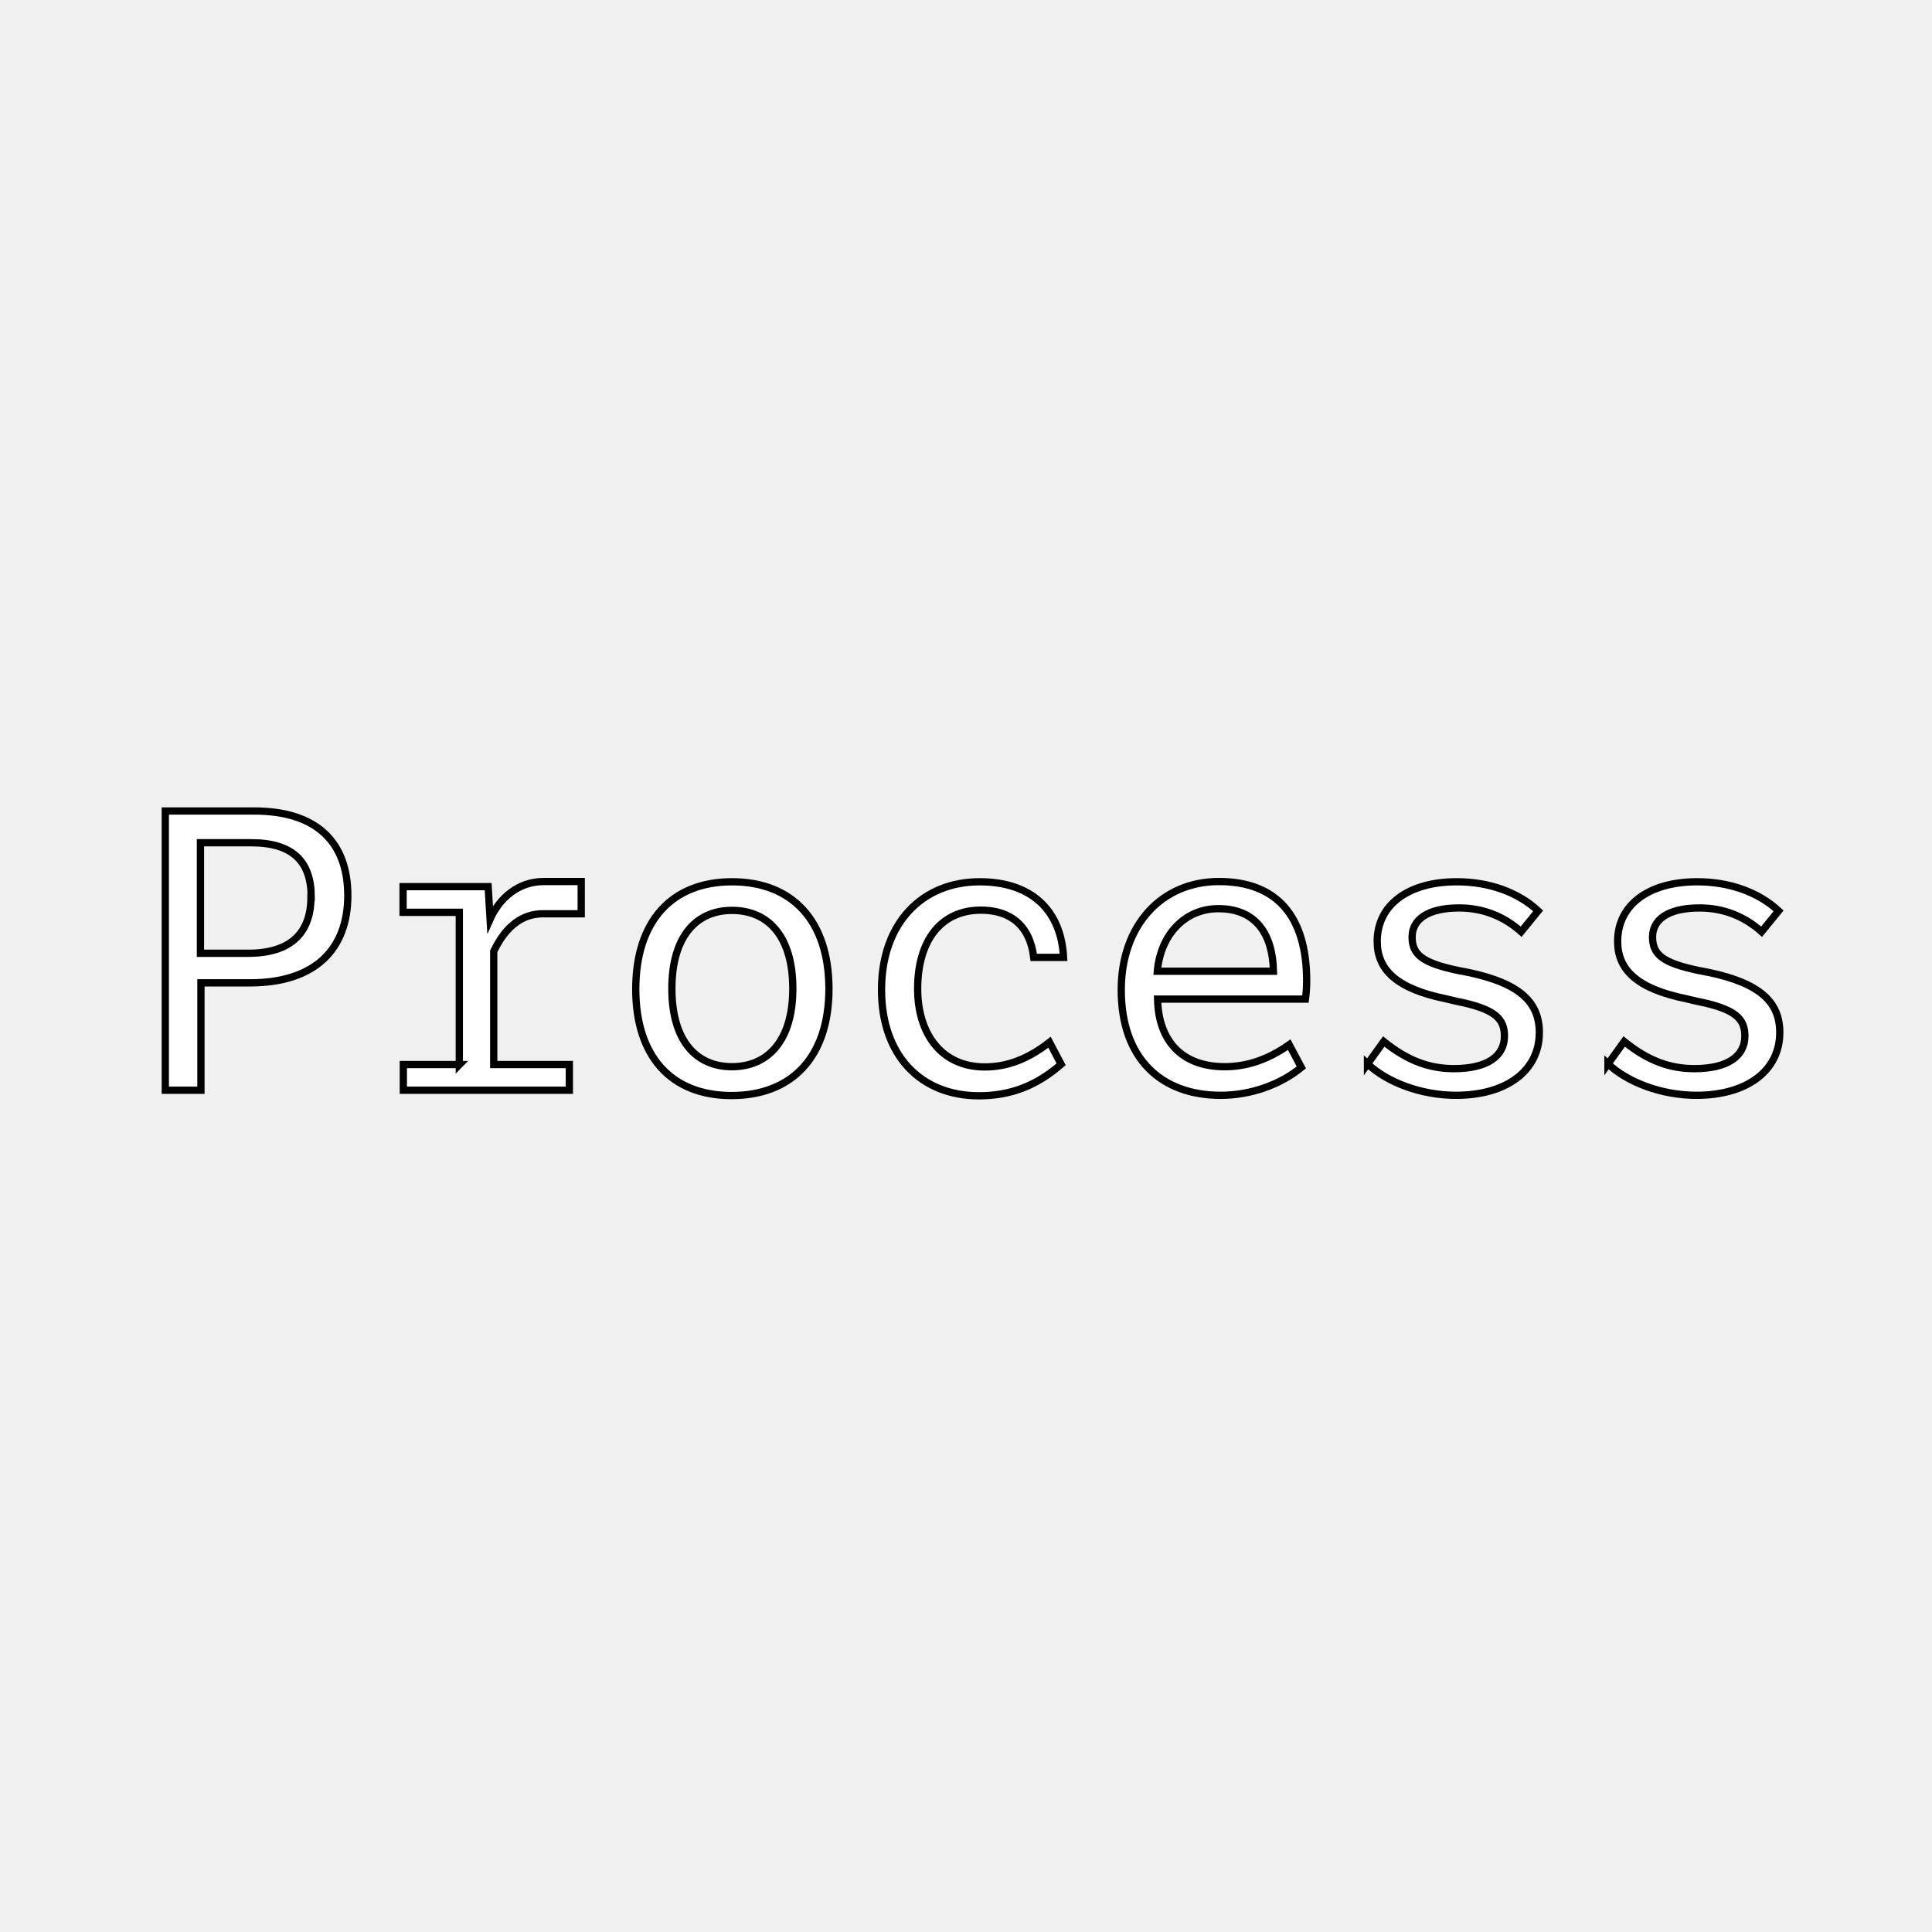
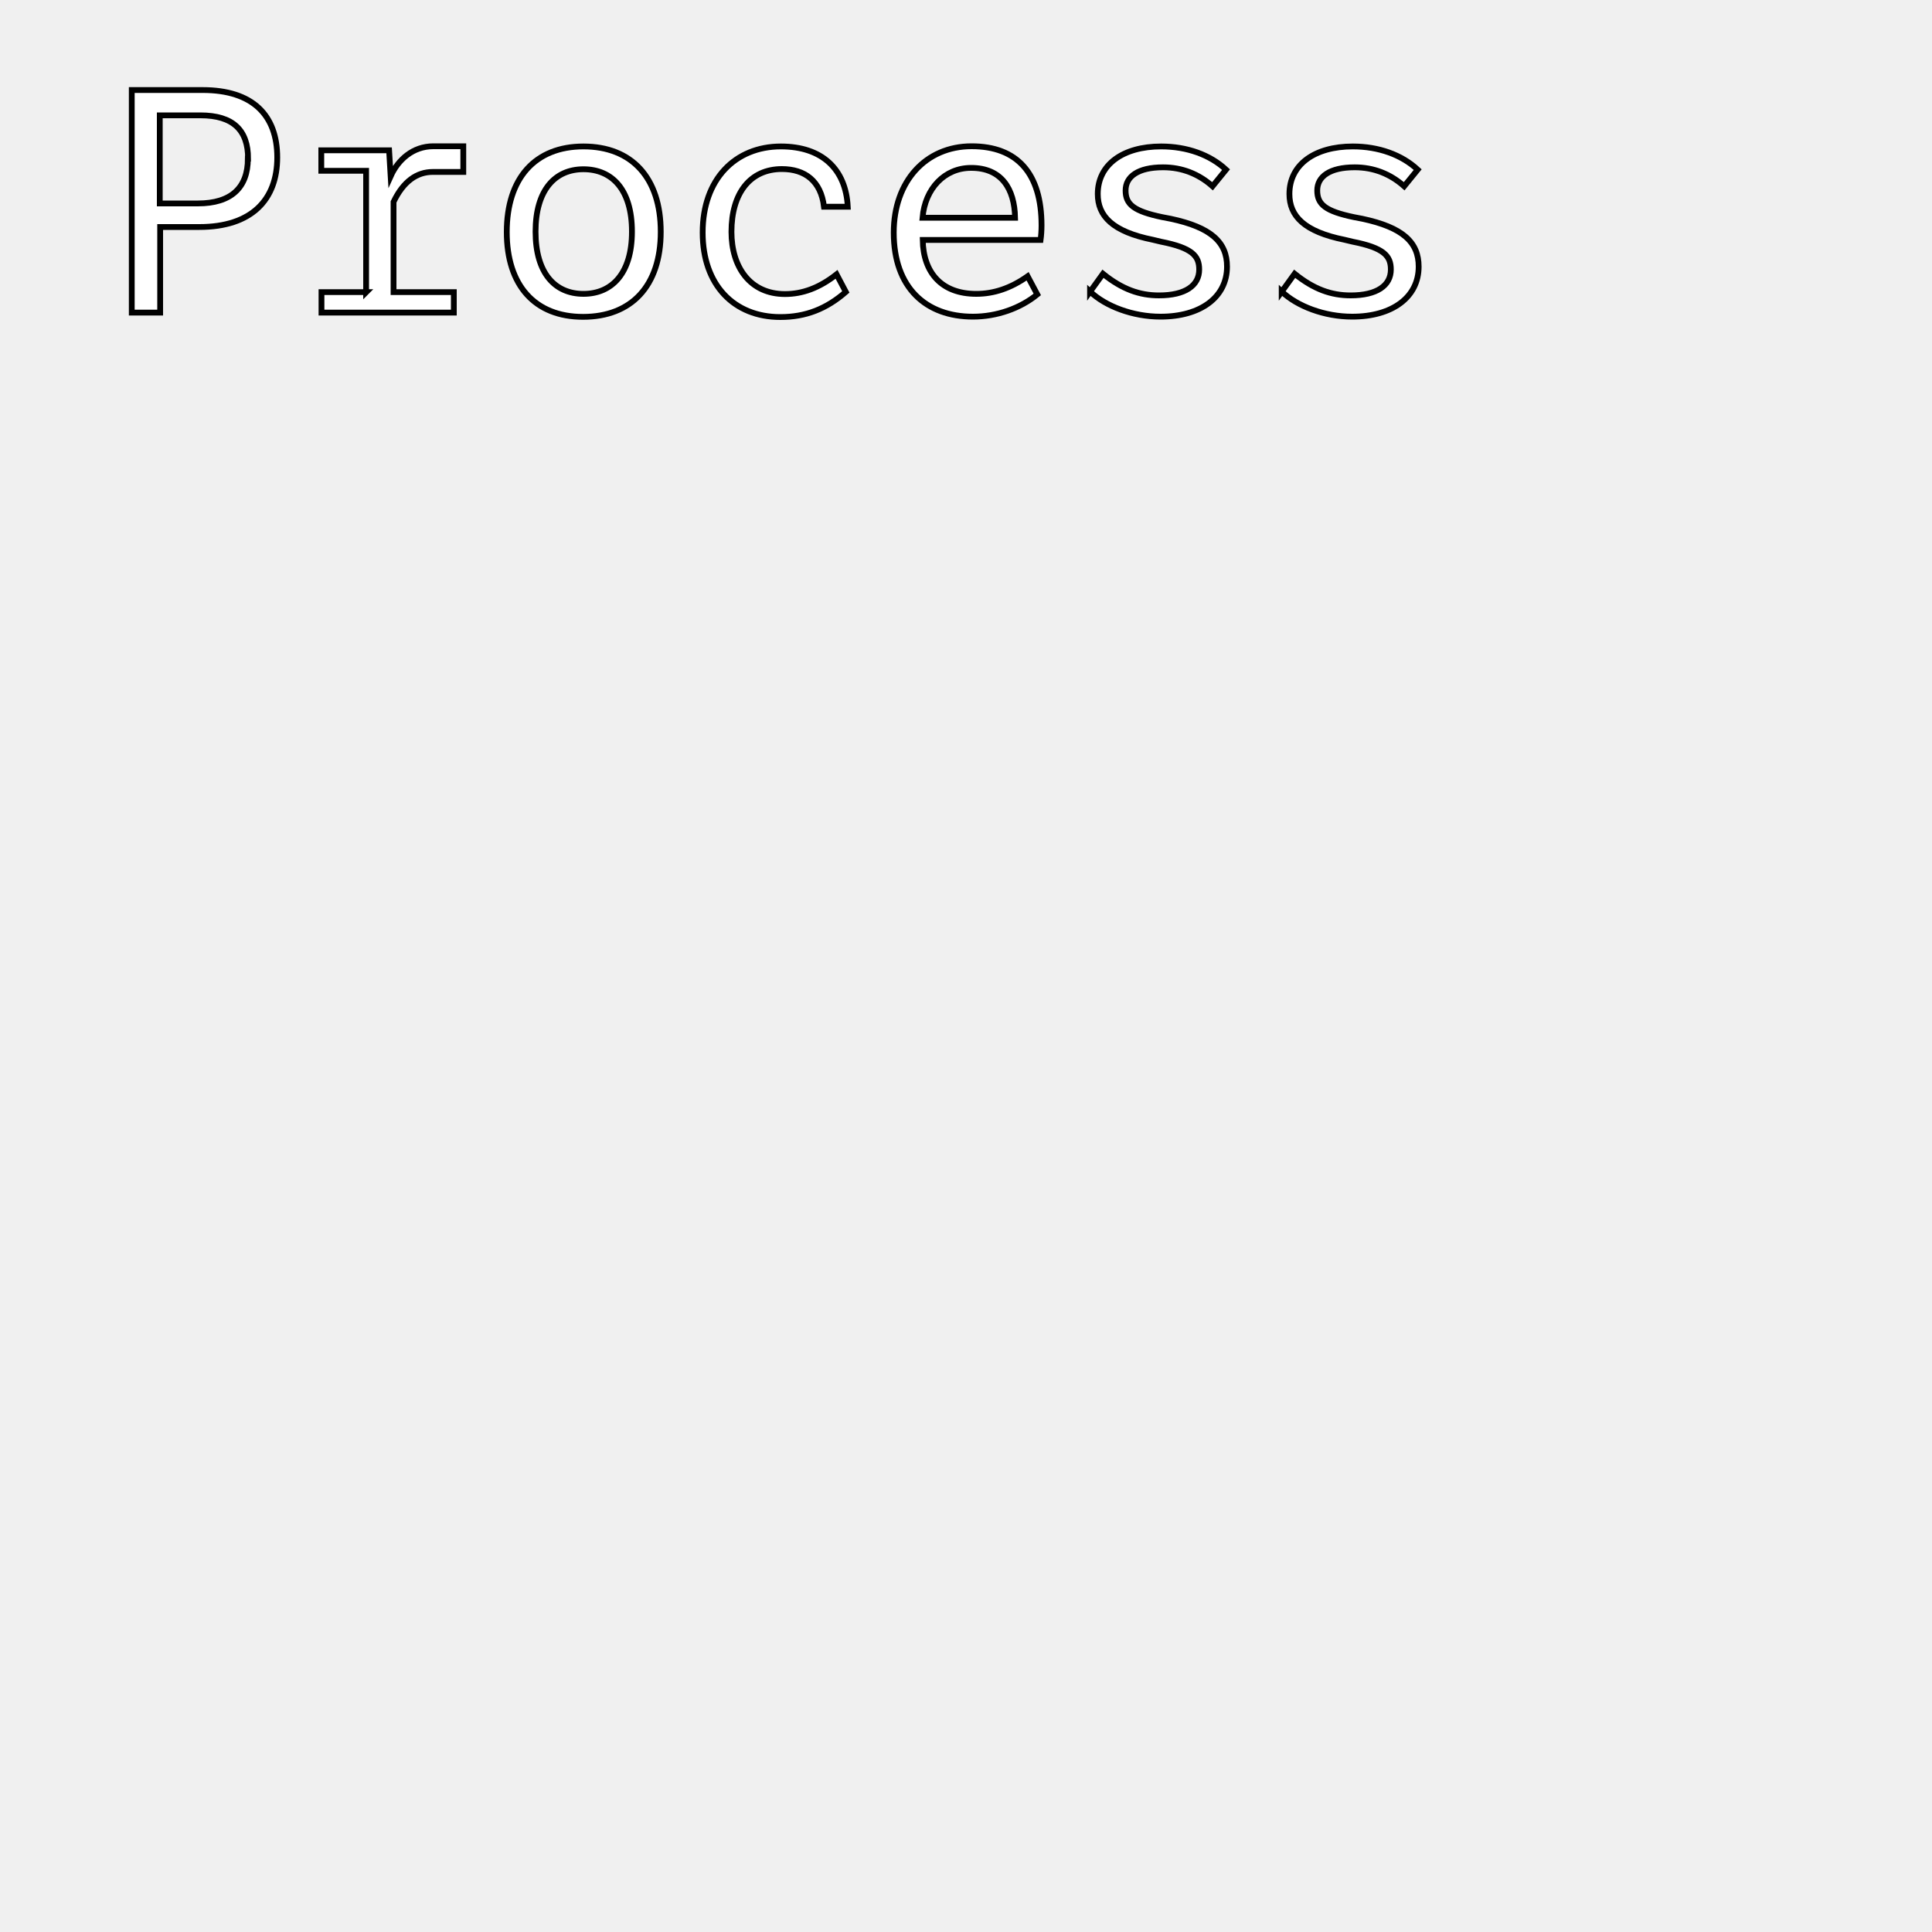
- <svg xmlns="http://www.w3.org/2000/svg" width="100" height="100" id="Layer_1" viewBox="0 0 79.71 22.11">
+ <svg xmlns="http://www.w3.org/2000/svg" width="1000" height="1000" id="Layer_1" viewBox="0 0 100 100">
  <defs>
    <style>.cls-1{fill:#fff;stroke:#000;stroke-miterlimit:10;stroke-width:.3px;}</style>
  </defs>
  <path class="cls-1" d="m10.49,4.66c2.59,0,3.86,1.3,3.86,3.49s-1.33,3.6-4.03,3.6h-2.03v4.43h-1.47V4.66h3.68Zm2.35,3.55c0-1.47-.77-2.24-2.47-2.24h-2.1v4.56h1.97c1.73,0,2.59-.82,2.59-2.32Z" />
  <path class="cls-1" d="m18.95,15.13v-6.29h-2.32v-1.06h3.51l.08,1.34c.38-.85,1.15-1.55,2.21-1.55h1.55v1.33h-1.58c-.82,0-1.52.48-2.03,1.55v4.67h3.12v1.06h-6.85v-1.06h2.32Z" />
  <path class="cls-1" d="m26.23,12.01c0-2.79,1.47-4.43,3.97-4.43s4,1.62,4,4.42-1.52,4.4-4.02,4.4-3.95-1.63-3.95-4.39Zm6.48-.02c0-2.19-1.04-3.23-2.51-3.23s-2.48,1.07-2.48,3.23,1.01,3.22,2.48,3.22,2.51-1.06,2.51-3.22Z" />
  <path class="cls-1" d="m36.37,12.03c0-2.75,1.68-4.45,4.05-4.45,2.13,0,3.36,1.17,3.46,3.12h-1.23c-.16-1.33-.98-1.95-2.18-1.95-1.63,0-2.61,1.23-2.61,3.25,0,1.82.96,3.22,2.77,3.22.91,0,1.78-.32,2.67-1.02l.48.91c-1.01.88-2.08,1.3-3.39,1.3-2.4,0-4.02-1.66-4.02-4.37Z" />
  <path class="cls-1" d="m46.26,12.04c0-2.66,1.66-4.47,4.03-4.47s3.62,1.41,3.62,4.1c0,.26-.02.53-.05.75h-6.1c.03,1.7.98,2.79,2.77,2.79.91,0,1.78-.29,2.66-.91l.5.94c-.88.72-2.1,1.15-3.33,1.15-2.43,0-4.1-1.49-4.1-4.35Zm4-3.35c-1.36,0-2.38,1.06-2.51,2.58h4.79c-.03-1.5-.7-2.58-2.27-2.58Z" />
  <path class="cls-1" d="m56.42,15.1l.67-.93c.99.8,1.89,1.12,2.9,1.12,1.36,0,2.08-.51,2.08-1.34,0-.7-.35-1.12-1.98-1.44l-.42-.1c-2.08-.42-2.85-1.22-2.85-2.37,0-1.52,1.3-2.46,3.28-2.46,1.34,0,2.53.43,3.36,1.2l-.7.86c-.72-.64-1.58-.98-2.56-.98-1.3,0-1.94.48-1.94,1.2s.42,1.07,1.9,1.38l.42.08c2.13.45,2.93,1.23,2.93,2.48,0,1.58-1.36,2.59-3.44,2.59-1.44,0-2.85-.54-3.65-1.3Z" />
  <path class="cls-1" d="m66.34,15.1l.67-.93c.99.8,1.89,1.12,2.9,1.12,1.36,0,2.08-.51,2.08-1.34,0-.7-.35-1.12-1.98-1.44l-.42-.1c-2.08-.42-2.85-1.22-2.85-2.37,0-1.52,1.3-2.46,3.28-2.46,1.34,0,2.53.43,3.36,1.2l-.7.86c-.72-.64-1.58-.98-2.56-.98-1.3,0-1.94.48-1.94,1.2s.42,1.07,1.9,1.38l.42.08c2.13.45,2.93,1.23,2.93,2.48,0,1.58-1.36,2.59-3.44,2.59-1.44,0-2.85-.54-3.65-1.3Z" />
</svg>
